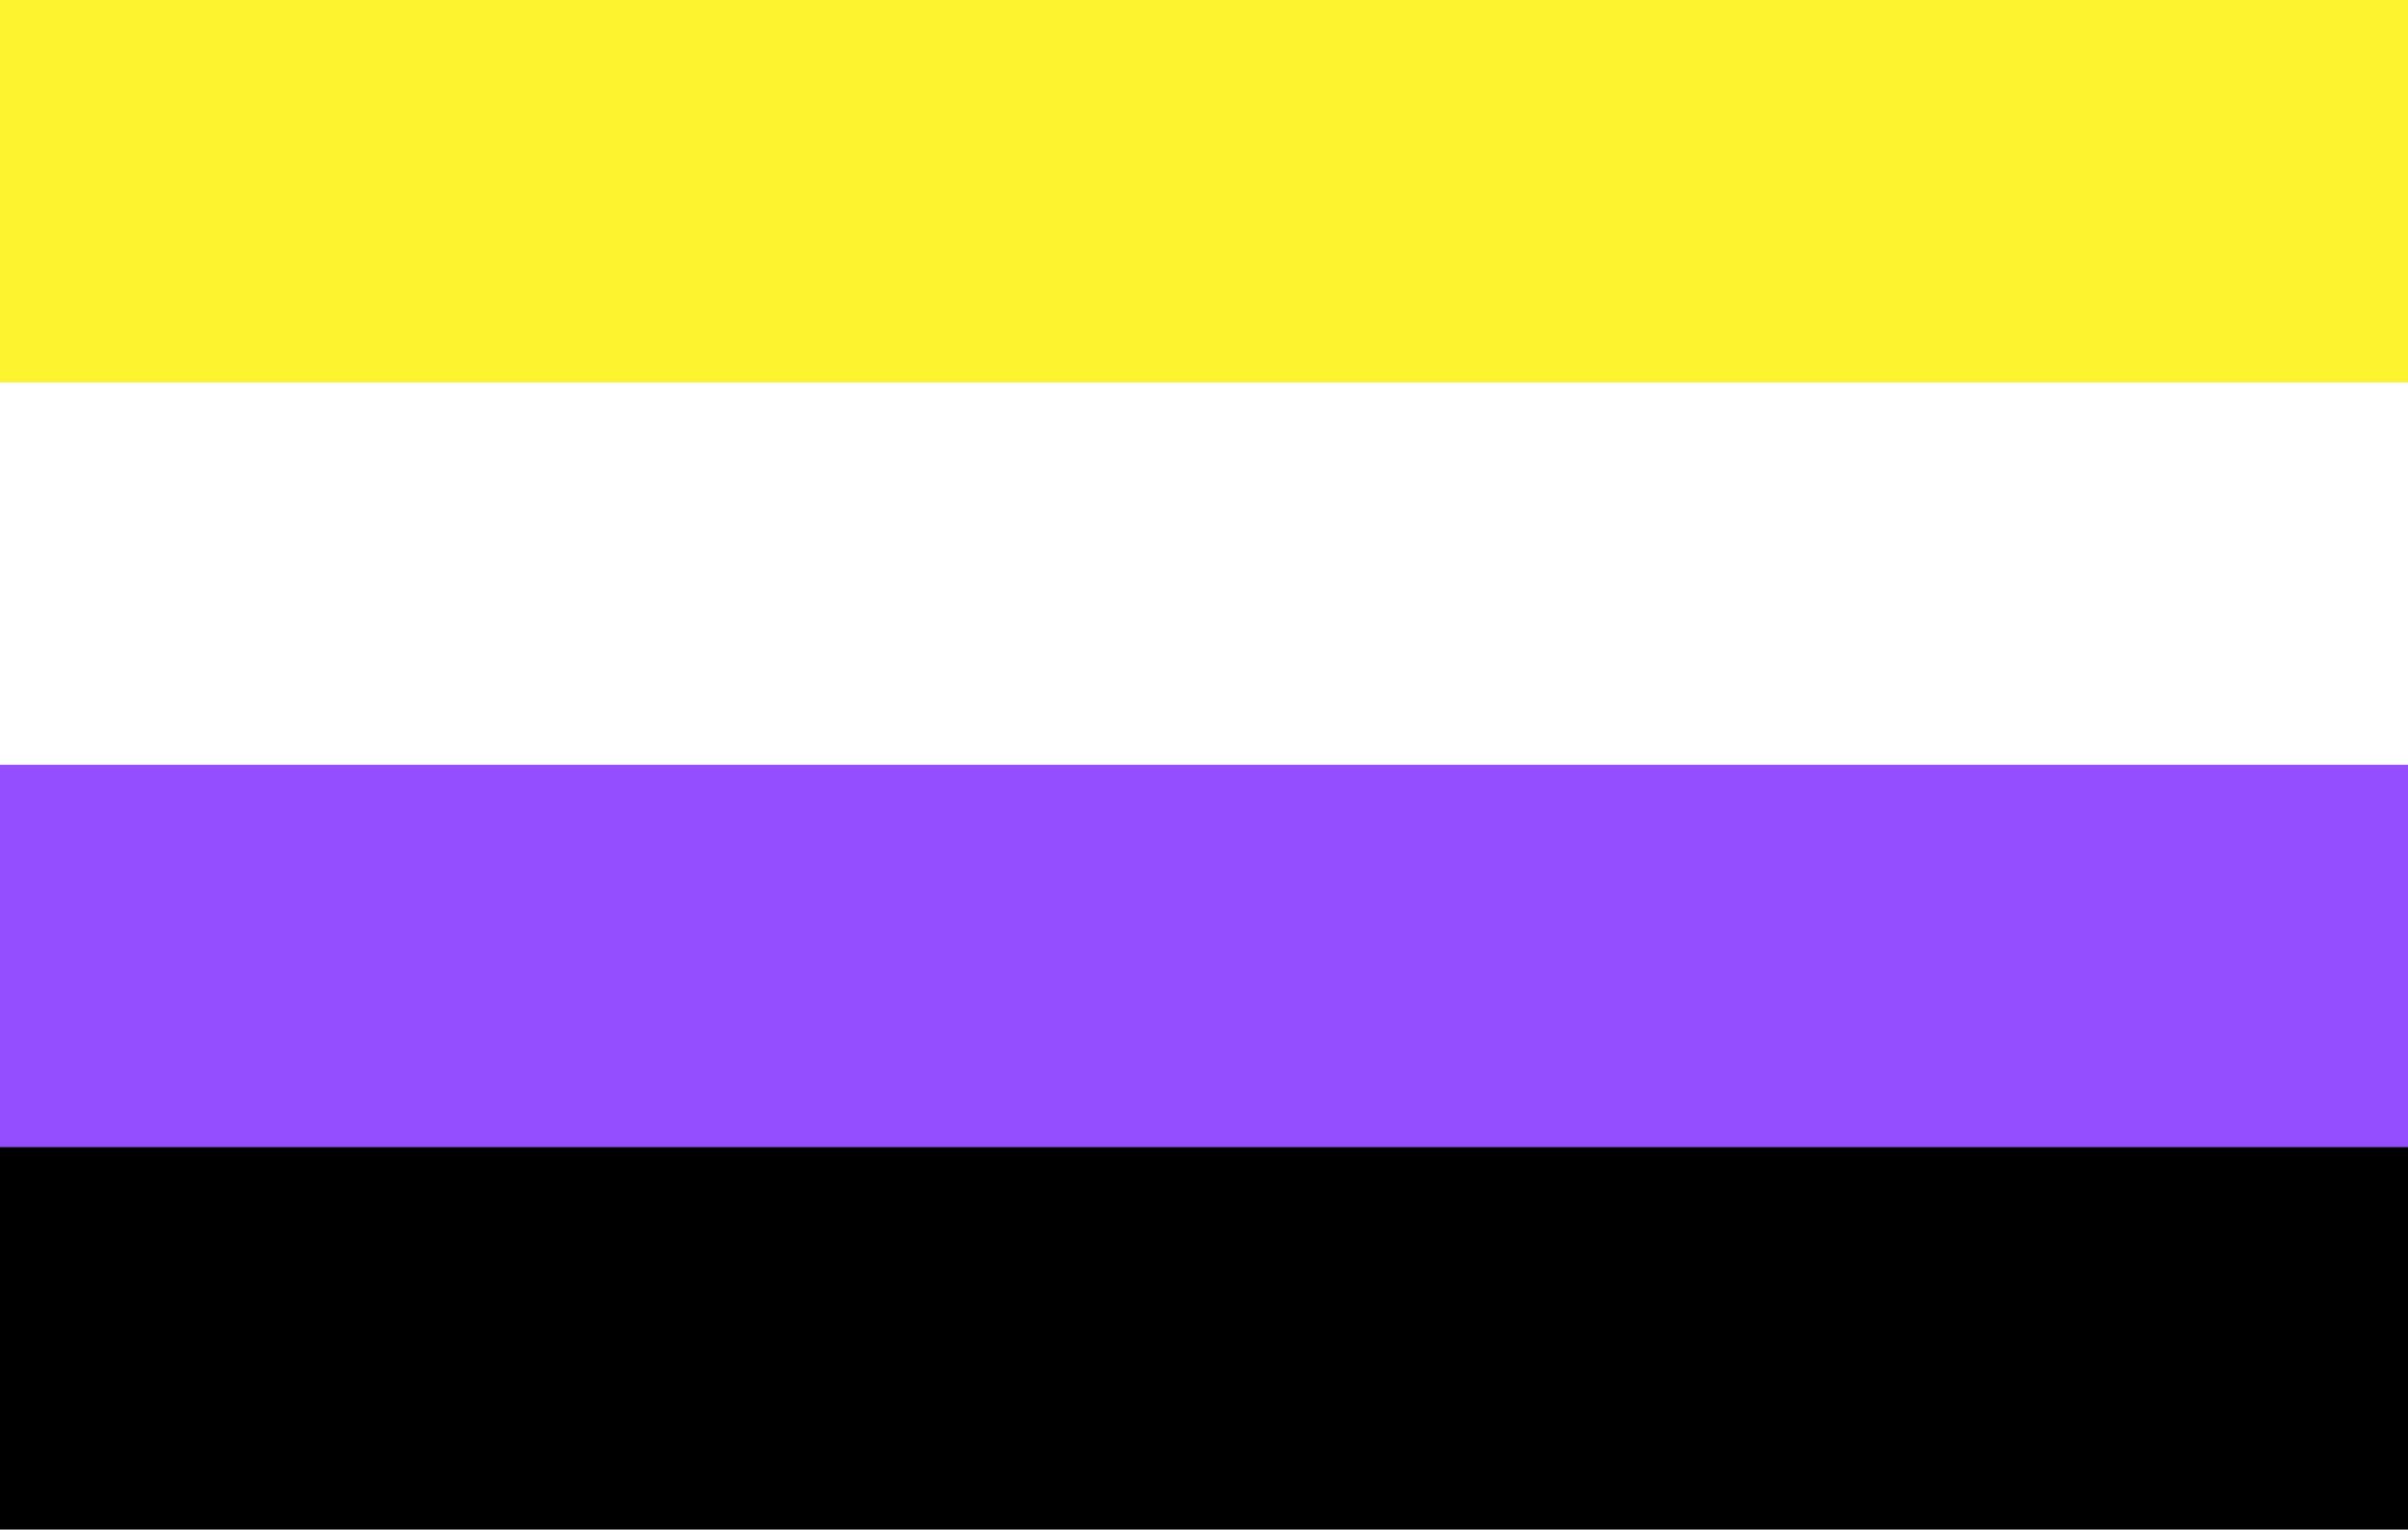
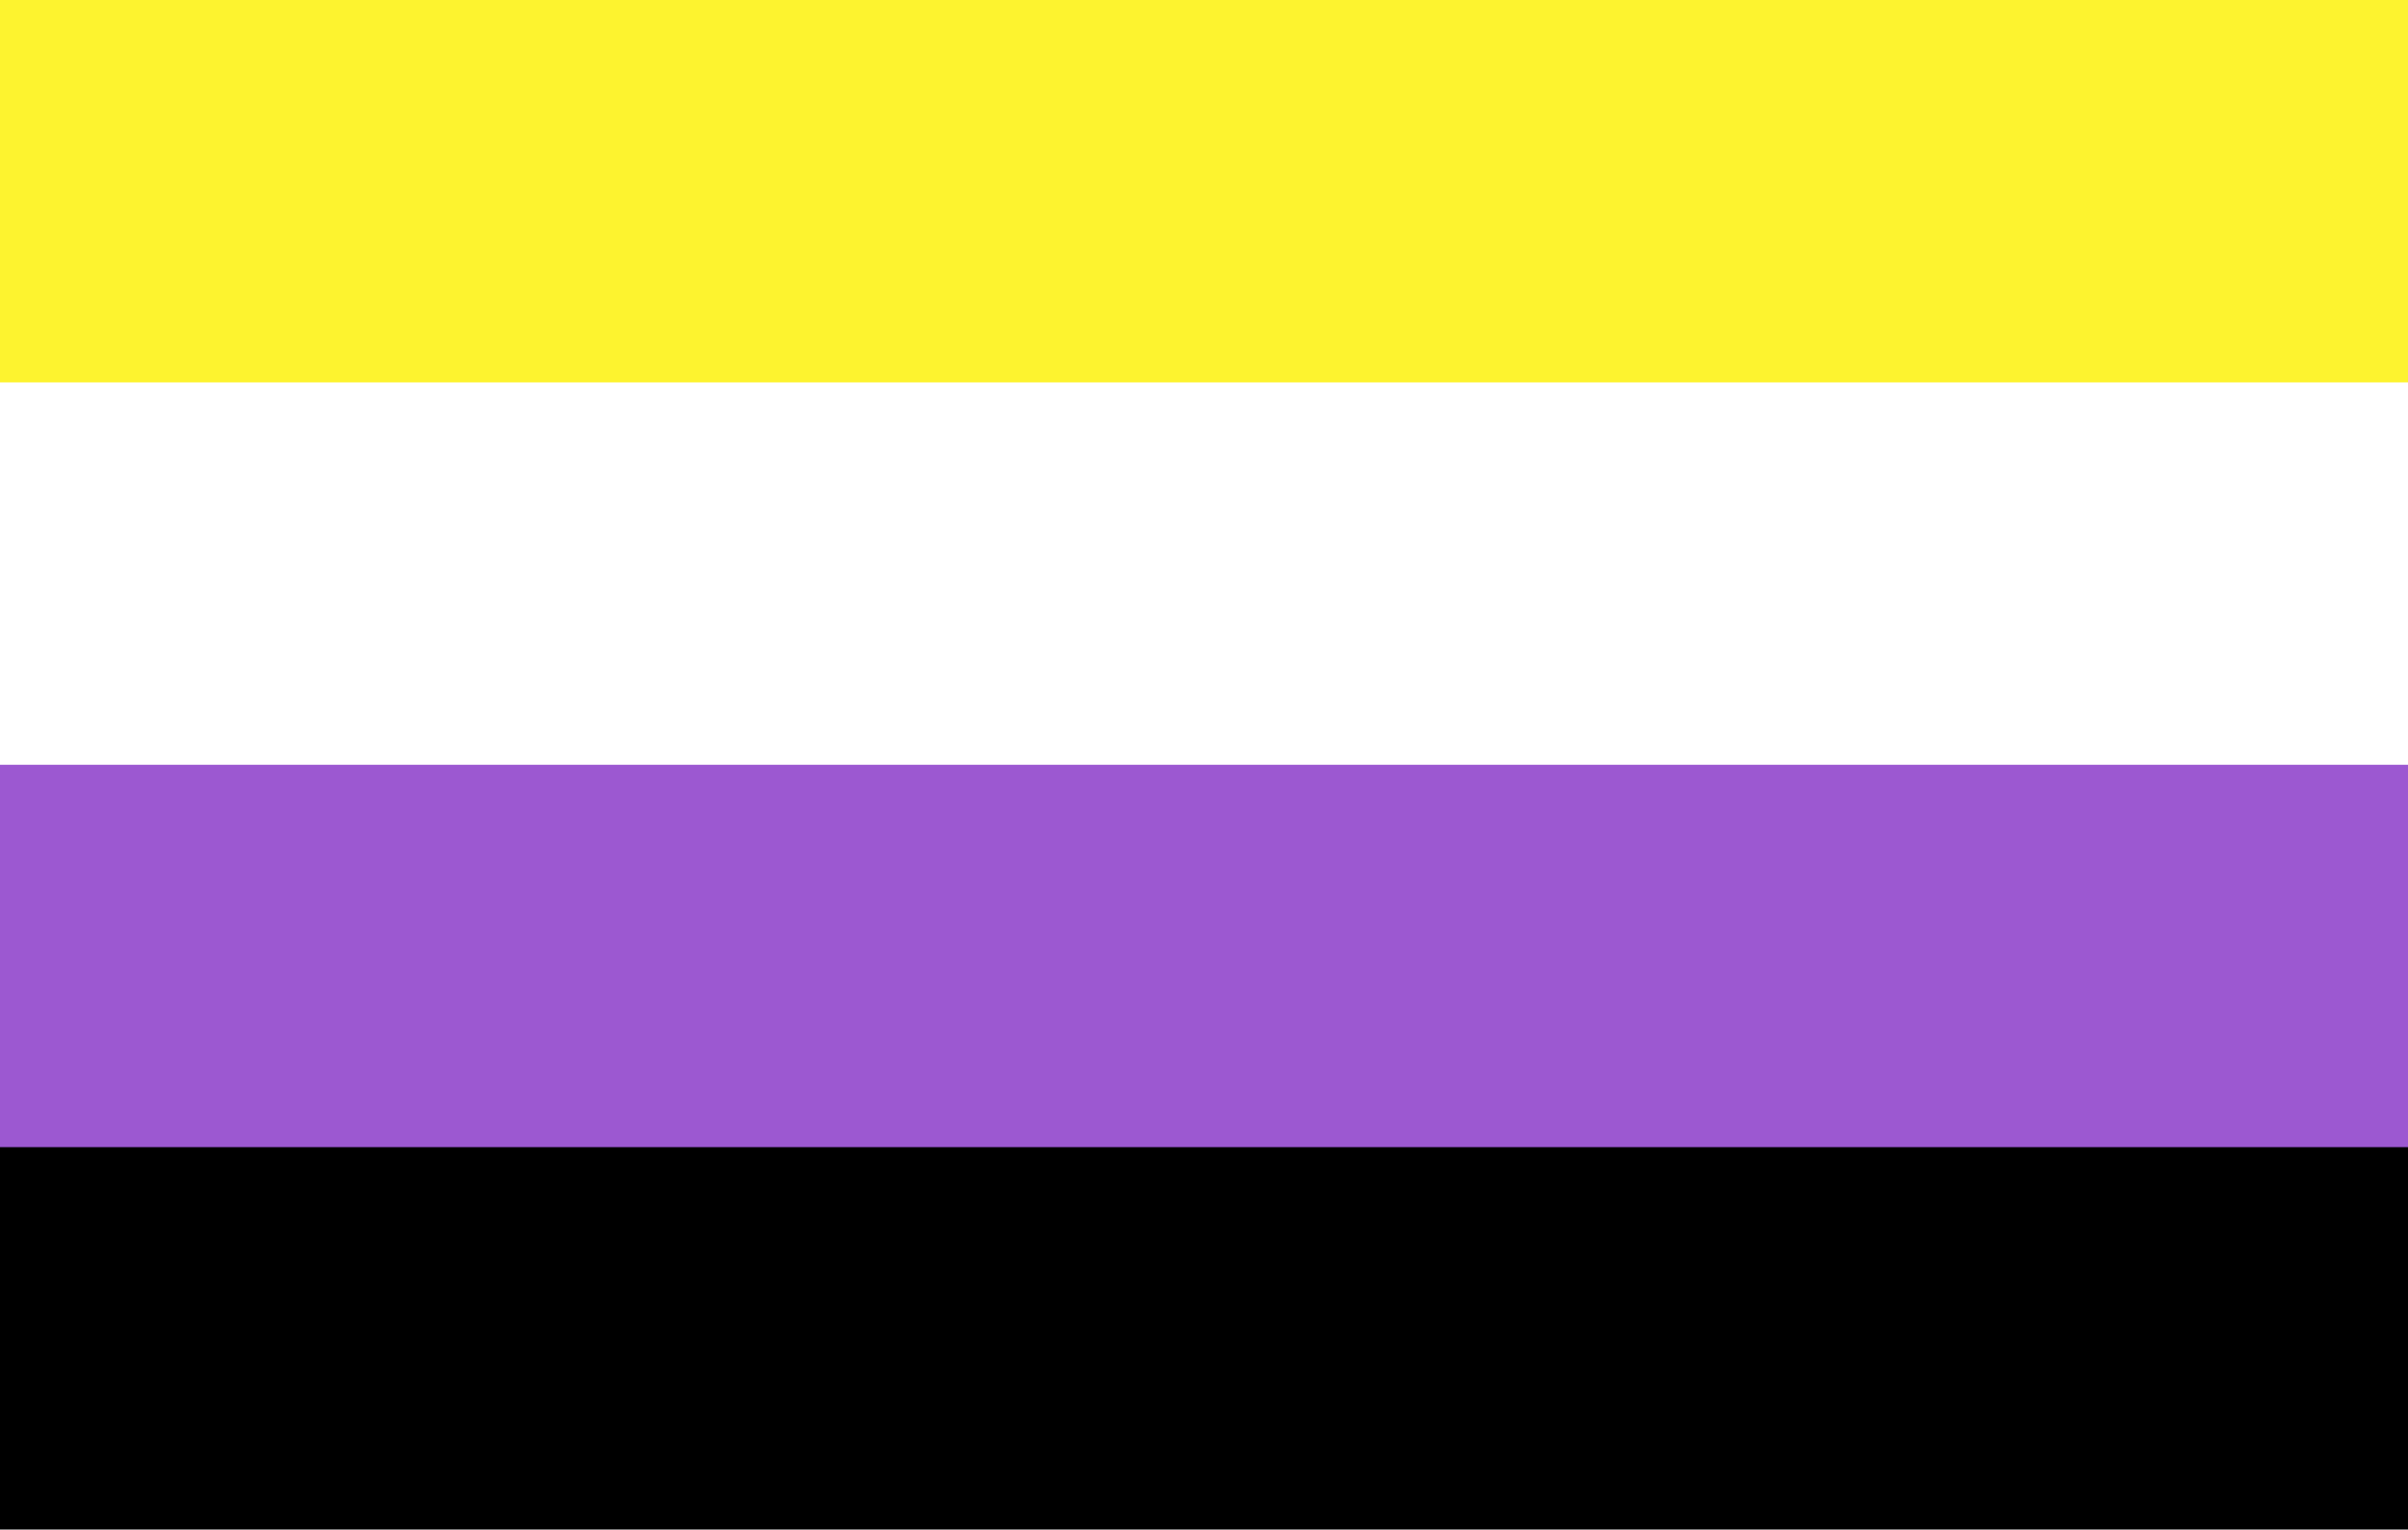
<svg xmlns="http://www.w3.org/2000/svg" viewBox="0 0 4000 2540">
  <rect fill="#000000" width="4000" height="2540" />
-   <rect fill="#944dff" width="4000" height="1905" />
+   <rect fill="#9c58d1" width="4000" height="1905" />
  <rect fill="#FFFFFF" width="4000" height="1270" />
  <rect fill="#fdf32f" width="4000" height="635" />
</svg>
